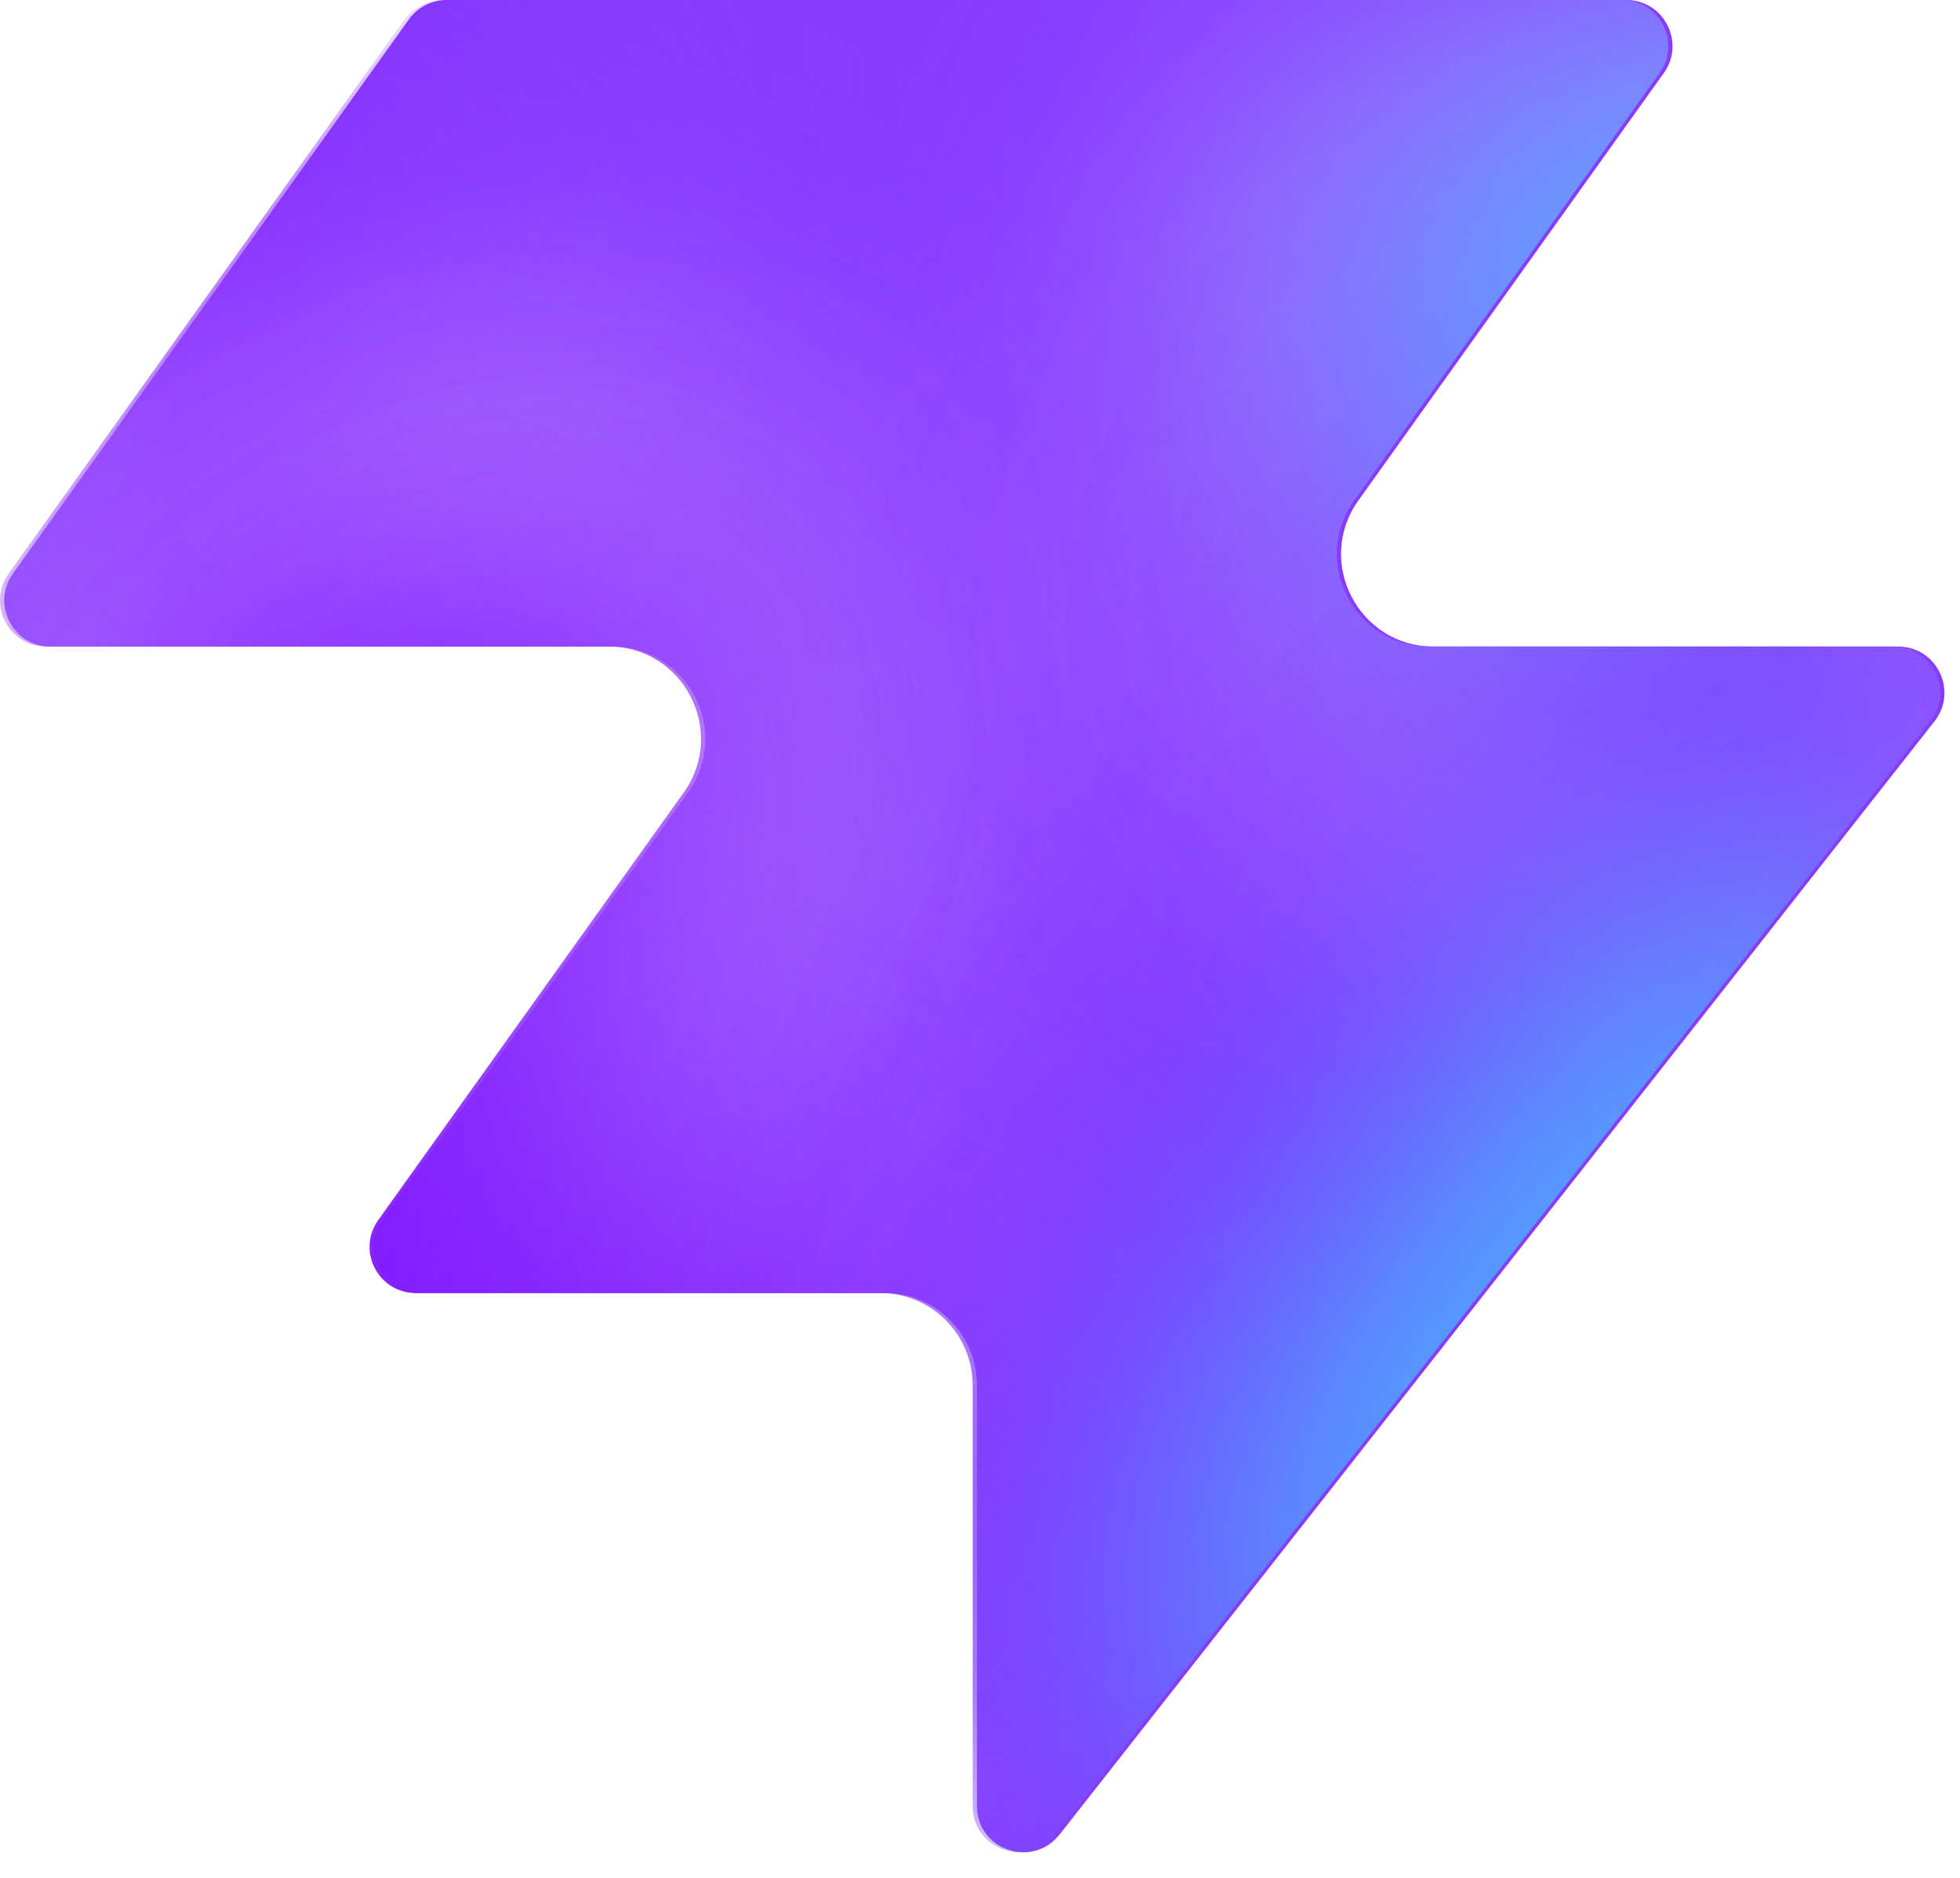
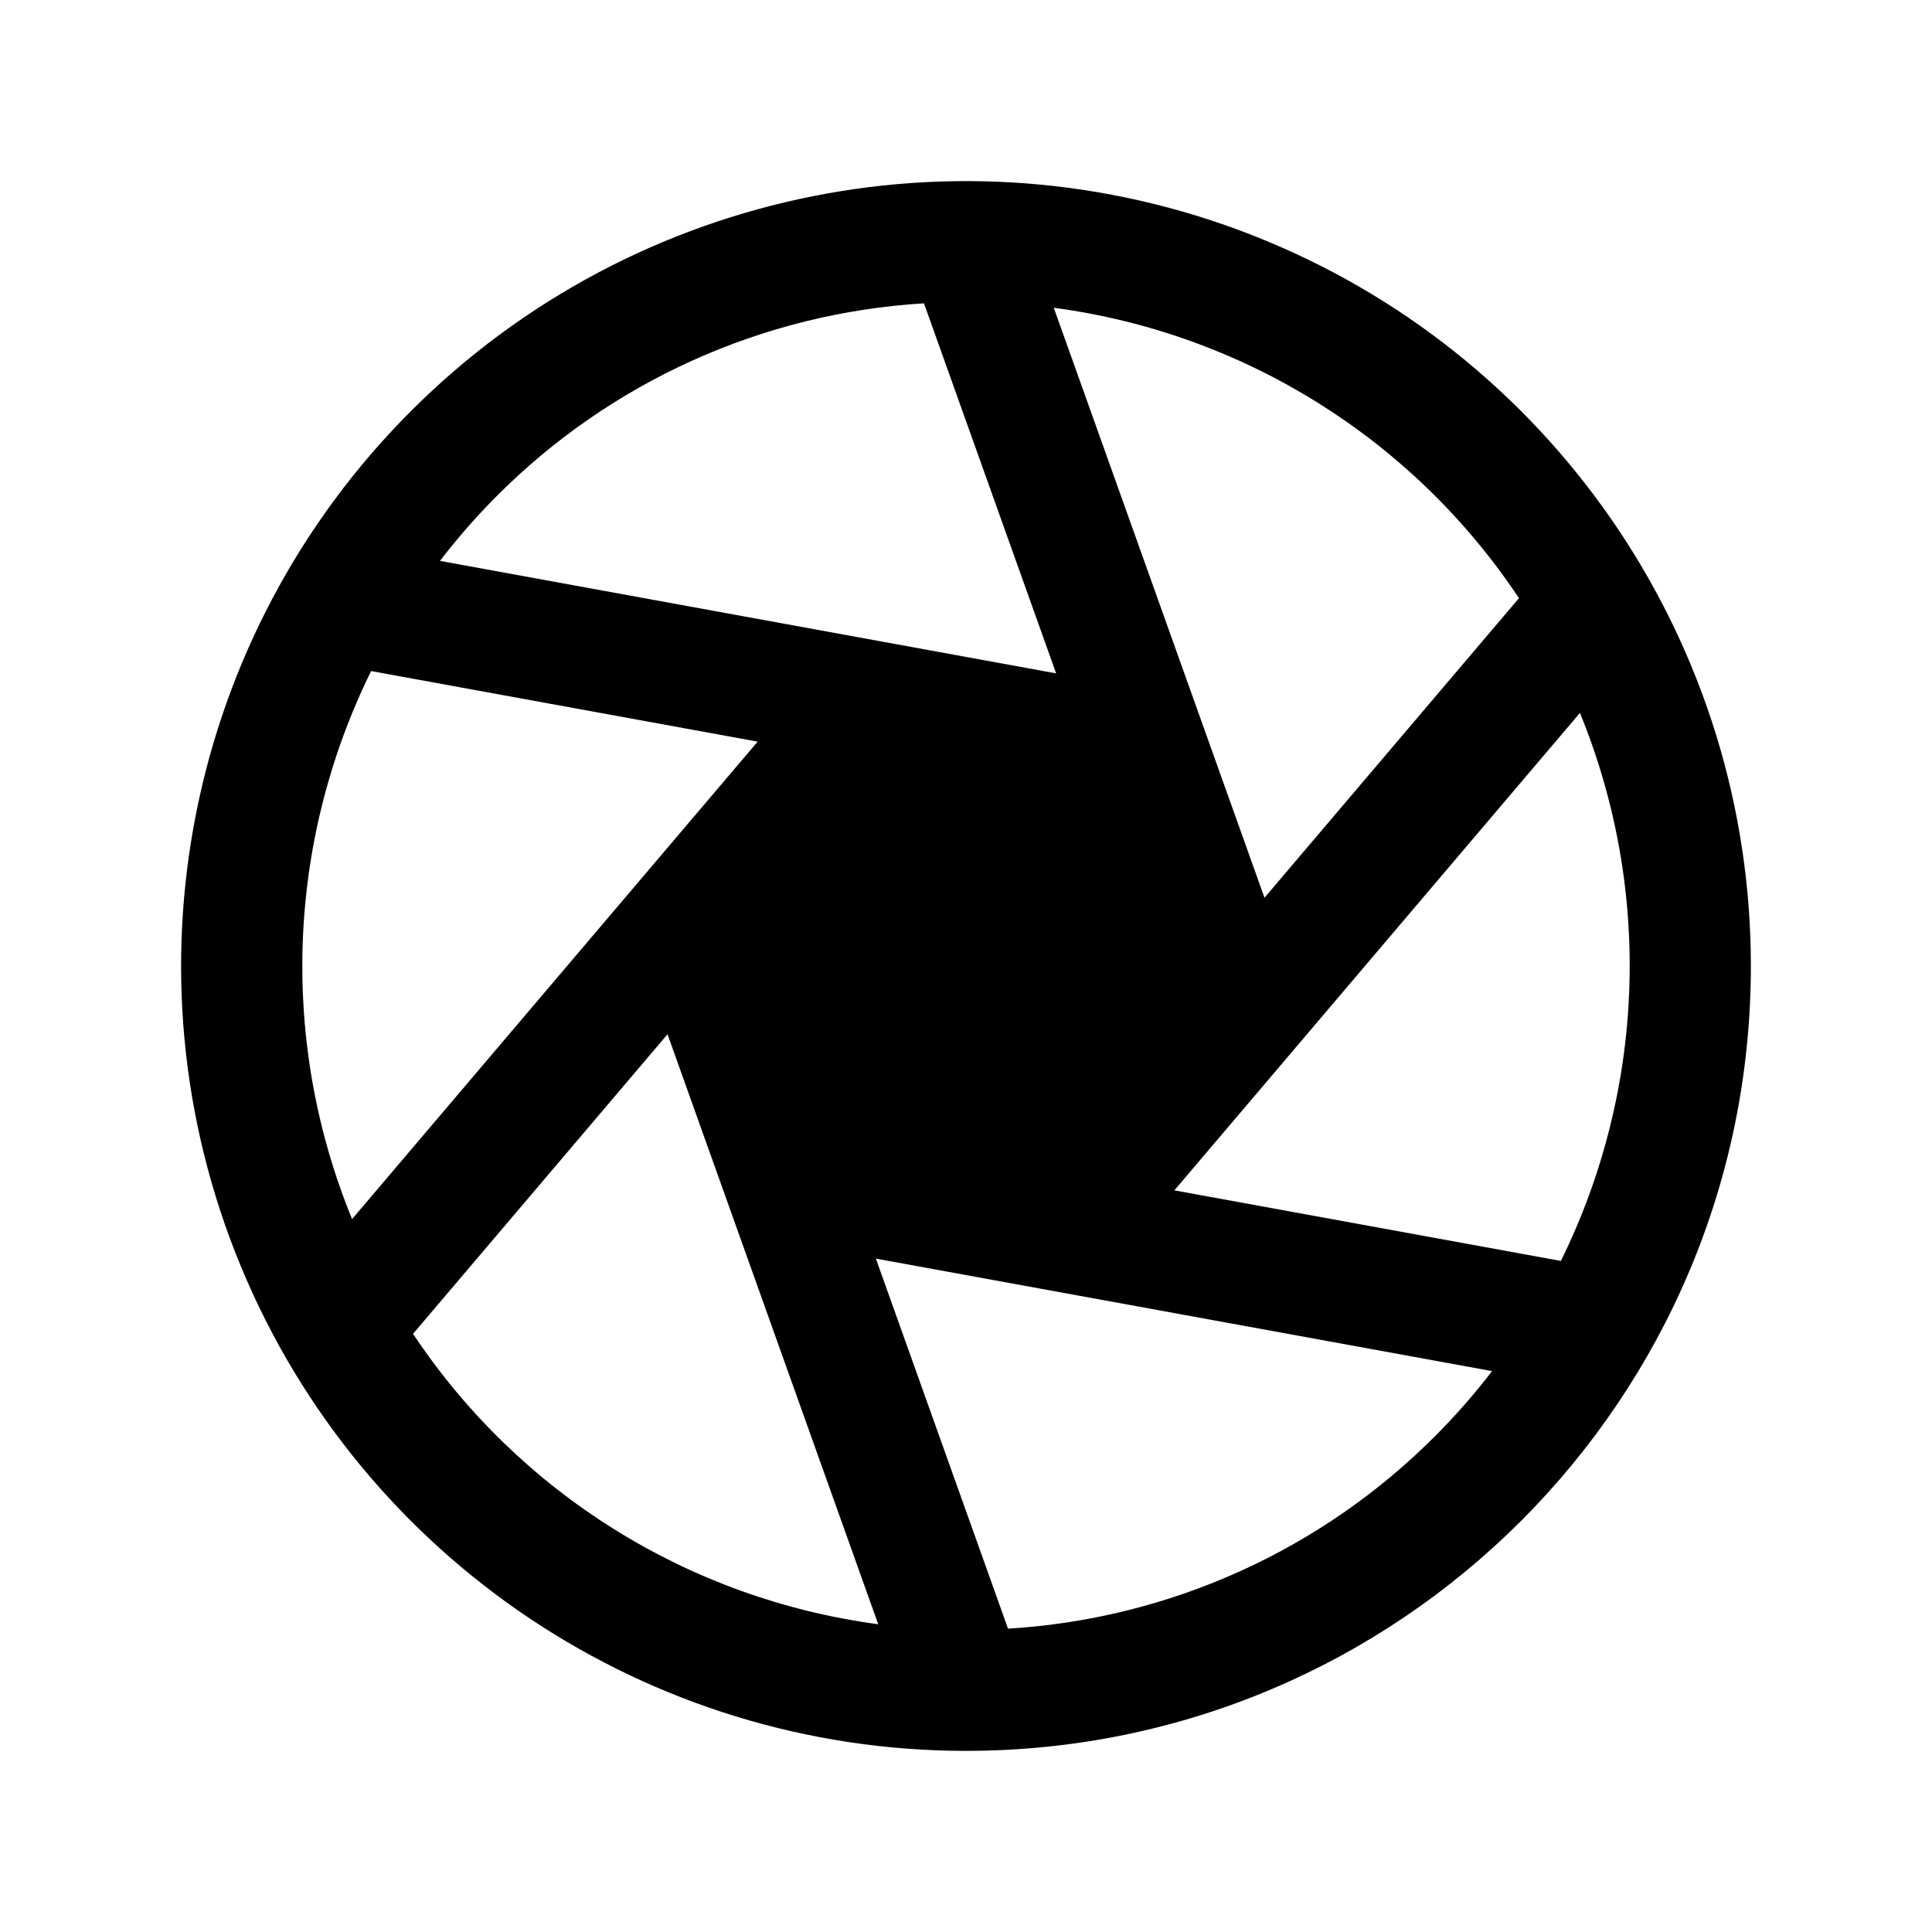
- <svg xmlns="http://www.w3.org/2000/svg" width="48" height="46" fill="none" viewBox="0 0 48 46">
-   <path fill="#863bff" d="M25.946 44.938c-.664.845-2.021.375-2.021-.698V33.937a2.26 2.26 0 0 0-2.262-2.262H10.287c-.92 0-1.456-1.04-.92-1.788l7.48-10.471c1.07-1.497 0-3.578-1.842-3.578H1.237c-.92 0-1.456-1.04-.92-1.788L10.013.474c.214-.297.556-.474.92-.474h28.894c.92 0 1.456 1.04.92 1.788l-7.48 10.471c-1.07 1.498 0 3.579 1.842 3.579h11.377c.943 0 1.473 1.088.89 1.83L25.947 44.94z" style="fill:#863bff;fill:color(display-p3 .525 .23 1);fill-opacity:1" />
-   <mask id="a" width="48" height="46" x="0" y="0" maskUnits="userSpaceOnUse" style="mask-type:alpha">
-     <path fill="#000" d="M25.842 44.938c-.664.844-2.021.375-2.021-.698V33.937a2.26 2.26 0 0 0-2.262-2.262H10.183c-.92 0-1.456-1.04-.92-1.788l7.48-10.471c1.07-1.498 0-3.579-1.842-3.579H1.133c-.92 0-1.456-1.04-.92-1.787L9.91.473c.214-.297.556-.474.92-.474h28.894c.92 0 1.456 1.04.92 1.788l-7.48 10.471c-1.07 1.498 0 3.578 1.842 3.578h11.377c.943 0 1.473 1.088.89 1.832L25.843 44.94z" style="fill:#000;fill-opacity:1" />
-   </mask>
-   <g mask="url(#a)">
-     <g filter="url(#b)">
-       <ellipse cx="5.508" cy="14.704" fill="#ede6ff" rx="5.508" ry="14.704" style="fill:#ede6ff;fill:color(display-p3 .927 .903 1);fill-opacity:1" transform="matrix(.00324 1 1 -.00324 -4.47 31.516)" />
-     </g>
-     <g filter="url(#c)">
-       <ellipse cx="10.399" cy="29.851" fill="#ede6ff" rx="10.399" ry="29.851" style="fill:#ede6ff;fill:color(display-p3 .927 .903 1);fill-opacity:1" transform="matrix(.00324 1 1 -.00324 -39.328 7.883)" />
-     </g>
-     <g filter="url(#d)">
-       <ellipse cx="5.508" cy="30.487" fill="#7e14ff" rx="5.508" ry="30.487" style="fill:#7e14ff;fill:color(display-p3 .492 .077 1);fill-opacity:1" transform="rotate(89.814 -25.913 -14.639)scale(1 -1)" />
-     </g>
-     <g filter="url(#e)">
-       <ellipse cx="5.508" cy="30.599" fill="#7e14ff" rx="5.508" ry="30.599" style="fill:#7e14ff;fill:color(display-p3 .492 .077 1);fill-opacity:1" transform="rotate(89.814 -32.644 -3.334)scale(1 -1)" />
-     </g>
-     <g filter="url(#f)">
-       <ellipse cx="5.508" cy="30.599" fill="#7e14ff" rx="5.508" ry="30.599" style="fill:#7e14ff;fill:color(display-p3 .492 .077 1);fill-opacity:1" transform="matrix(.00324 1 1 -.00324 -34.34 30.47)" />
-     </g>
-     <g filter="url(#g)">
-       <ellipse cx="14.072" cy="22.078" fill="#ede6ff" rx="14.072" ry="22.078" style="fill:#ede6ff;fill:color(display-p3 .927 .903 1);fill-opacity:1" transform="rotate(93.35 24.506 48.493)scale(-1 1)" />
-     </g>
-     <g filter="url(#h)">
-       <ellipse cx="3.47" cy="21.501" fill="#7e14ff" rx="3.47" ry="21.501" style="fill:#7e14ff;fill:color(display-p3 .492 .077 1);fill-opacity:1" transform="rotate(89.009 28.708 47.59)scale(-1 1)" />
-     </g>
-     <g filter="url(#i)">
-       <ellipse cx="3.47" cy="21.501" fill="#7e14ff" rx="3.47" ry="21.501" style="fill:#7e14ff;fill:color(display-p3 .492 .077 1);fill-opacity:1" transform="rotate(89.009 28.708 47.59)scale(-1 1)" />
-     </g>
-     <g filter="url(#j)">
-       <ellipse cx=".387" cy="8.972" fill="#7e14ff" rx="4.407" ry="29.108" style="fill:#7e14ff;fill:color(display-p3 .492 .077 1);fill-opacity:1" transform="rotate(39.51 .387 8.972)" />
-     </g>
-     <g filter="url(#k)">
-       <ellipse cx="47.523" cy="-6.092" fill="#7e14ff" rx="4.407" ry="29.108" style="fill:#7e14ff;fill:color(display-p3 .492 .077 1);fill-opacity:1" transform="rotate(37.892 47.523 -6.092)" />
-     </g>
-     <g filter="url(#l)">
-       <ellipse cx="41.412" cy="6.333" fill="#47bfff" rx="5.971" ry="9.665" style="fill:#47bfff;fill:color(display-p3 .28 .748 1);fill-opacity:1" transform="rotate(37.892 41.412 6.333)" />
-     </g>
-     <g filter="url(#m)">
-       <ellipse cx="-1.879" cy="38.332" fill="#7e14ff" rx="4.407" ry="29.108" style="fill:#7e14ff;fill:color(display-p3 .492 .077 1);fill-opacity:1" transform="rotate(37.892 -1.88 38.332)" />
-     </g>
-     <g filter="url(#n)">
-       <ellipse cx="-1.879" cy="38.332" fill="#7e14ff" rx="4.407" ry="29.108" style="fill:#7e14ff;fill:color(display-p3 .492 .077 1);fill-opacity:1" transform="rotate(37.892 -1.88 38.332)" />
-     </g>
-     <g filter="url(#o)">
-       <ellipse cx="35.651" cy="29.907" fill="#7e14ff" rx="4.407" ry="29.108" style="fill:#7e14ff;fill:color(display-p3 .492 .077 1);fill-opacity:1" transform="rotate(37.892 35.651 29.907)" />
-     </g>
-     <g filter="url(#p)">
-       <ellipse cx="38.418" cy="32.4" fill="#47bfff" rx="5.971" ry="15.297" style="fill:#47bfff;fill:color(display-p3 .28 .748 1);fill-opacity:1" transform="rotate(37.892 38.418 32.4)" />
-     </g>
-   </g>
-   <defs>
-     <filter id="b" width="60.045" height="41.654" x="-19.77" y="16.149" color-interpolation-filters="sRGB" filterUnits="userSpaceOnUse">
-       <feFlood flood-opacity="0" result="BackgroundImageFix" />
-       <feBlend in="SourceGraphic" in2="BackgroundImageFix" result="shape" />
-       <feGaussianBlur result="effect1_foregroundBlur_2002_17158" stdDeviation="7.659" />
-     </filter>
-     <filter id="c" width="90.34" height="51.437" x="-54.613" y="-7.533" color-interpolation-filters="sRGB" filterUnits="userSpaceOnUse">
-       <feFlood flood-opacity="0" result="BackgroundImageFix" />
-       <feBlend in="SourceGraphic" in2="BackgroundImageFix" result="shape" />
-       <feGaussianBlur result="effect1_foregroundBlur_2002_17158" stdDeviation="7.659" />
-     </filter>
-     <filter id="d" width="79.355" height="29.4" x="-49.64" y="2.03" color-interpolation-filters="sRGB" filterUnits="userSpaceOnUse">
-       <feFlood flood-opacity="0" result="BackgroundImageFix" />
-       <feBlend in="SourceGraphic" in2="BackgroundImageFix" result="shape" />
-       <feGaussianBlur result="effect1_foregroundBlur_2002_17158" stdDeviation="4.596" />
-     </filter>
-     <filter id="e" width="79.579" height="29.4" x="-45.045" y="20.029" color-interpolation-filters="sRGB" filterUnits="userSpaceOnUse">
-       <feFlood flood-opacity="0" result="BackgroundImageFix" />
-       <feBlend in="SourceGraphic" in2="BackgroundImageFix" result="shape" />
-       <feGaussianBlur result="effect1_foregroundBlur_2002_17158" stdDeviation="4.596" />
-     </filter>
-     <filter id="f" width="79.579" height="29.4" x="-43.513" y="21.178" color-interpolation-filters="sRGB" filterUnits="userSpaceOnUse">
-       <feFlood flood-opacity="0" result="BackgroundImageFix" />
-       <feBlend in="SourceGraphic" in2="BackgroundImageFix" result="shape" />
-       <feGaussianBlur result="effect1_foregroundBlur_2002_17158" stdDeviation="4.596" />
-     </filter>
-     <filter id="g" width="74.749" height="58.852" x="15.756" y="-17.901" color-interpolation-filters="sRGB" filterUnits="userSpaceOnUse">
-       <feFlood flood-opacity="0" result="BackgroundImageFix" />
-       <feBlend in="SourceGraphic" in2="BackgroundImageFix" result="shape" />
-       <feGaussianBlur result="effect1_foregroundBlur_2002_17158" stdDeviation="7.659" />
-     </filter>
-     <filter id="h" width="61.377" height="25.362" x="23.548" y="2.284" color-interpolation-filters="sRGB" filterUnits="userSpaceOnUse">
-       <feFlood flood-opacity="0" result="BackgroundImageFix" />
-       <feBlend in="SourceGraphic" in2="BackgroundImageFix" result="shape" />
-       <feGaussianBlur result="effect1_foregroundBlur_2002_17158" stdDeviation="4.596" />
-     </filter>
-     <filter id="i" width="61.377" height="25.362" x="23.548" y="2.284" color-interpolation-filters="sRGB" filterUnits="userSpaceOnUse">
-       <feFlood flood-opacity="0" result="BackgroundImageFix" />
-       <feBlend in="SourceGraphic" in2="BackgroundImageFix" result="shape" />
-       <feGaussianBlur result="effect1_foregroundBlur_2002_17158" stdDeviation="4.596" />
-     </filter>
-     <filter id="j" width="56.045" height="63.649" x="-27.636" y="-22.853" color-interpolation-filters="sRGB" filterUnits="userSpaceOnUse">
-       <feFlood flood-opacity="0" result="BackgroundImageFix" />
-       <feBlend in="SourceGraphic" in2="BackgroundImageFix" result="shape" />
-       <feGaussianBlur result="effect1_foregroundBlur_2002_17158" stdDeviation="4.596" />
-     </filter>
-     <filter id="k" width="54.814" height="64.646" x="20.116" y="-38.415" color-interpolation-filters="sRGB" filterUnits="userSpaceOnUse">
-       <feFlood flood-opacity="0" result="BackgroundImageFix" />
-       <feBlend in="SourceGraphic" in2="BackgroundImageFix" result="shape" />
-       <feGaussianBlur result="effect1_foregroundBlur_2002_17158" stdDeviation="4.596" />
-     </filter>
-     <filter id="l" width="33.541" height="35.313" x="24.641" y="-11.323" color-interpolation-filters="sRGB" filterUnits="userSpaceOnUse">
-       <feFlood flood-opacity="0" result="BackgroundImageFix" />
-       <feBlend in="SourceGraphic" in2="BackgroundImageFix" result="shape" />
-       <feGaussianBlur result="effect1_foregroundBlur_2002_17158" stdDeviation="4.596" />
-     </filter>
-     <filter id="m" width="54.814" height="64.646" x="-29.286" y="6.009" color-interpolation-filters="sRGB" filterUnits="userSpaceOnUse">
-       <feFlood flood-opacity="0" result="BackgroundImageFix" />
-       <feBlend in="SourceGraphic" in2="BackgroundImageFix" result="shape" />
-       <feGaussianBlur result="effect1_foregroundBlur_2002_17158" stdDeviation="4.596" />
-     </filter>
-     <filter id="n" width="54.814" height="64.646" x="-29.286" y="6.009" color-interpolation-filters="sRGB" filterUnits="userSpaceOnUse">
-       <feFlood flood-opacity="0" result="BackgroundImageFix" />
-       <feBlend in="SourceGraphic" in2="BackgroundImageFix" result="shape" />
-       <feGaussianBlur result="effect1_foregroundBlur_2002_17158" stdDeviation="4.596" />
-     </filter>
-     <filter id="o" width="54.814" height="64.646" x="8.244" y="-2.416" color-interpolation-filters="sRGB" filterUnits="userSpaceOnUse">
-       <feFlood flood-opacity="0" result="BackgroundImageFix" />
-       <feBlend in="SourceGraphic" in2="BackgroundImageFix" result="shape" />
-       <feGaussianBlur result="effect1_foregroundBlur_2002_17158" stdDeviation="4.596" />
-     </filter>
-     <filter id="p" width="39.409" height="43.623" x="18.713" y="10.588" color-interpolation-filters="sRGB" filterUnits="userSpaceOnUse">
-       <feFlood flood-opacity="0" result="BackgroundImageFix" />
-       <feBlend in="SourceGraphic" in2="BackgroundImageFix" result="shape" />
-       <feGaussianBlur result="effect1_foregroundBlur_2002_17158" stdDeviation="4.596" />
-     </filter>
-   </defs>
+ <svg xmlns="http://www.w3.org/2000/svg" fill="#000000" width="800px" height="800px" viewBox="0 0 256 256" id="Flat">
+   <path d="M232,128A104,104,0,0,0,54.461,54.461,104,104,0,0,0,127.97,232c.01,0,.02.002.03.002.021,0,.043-.002.065-.003A103.999,103.999,0,0,0,232,128ZM49.176,88.92l51.216,9.351L46.651,161.536A88.433,88.433,0,0,1,49.176,88.92Zm160.174,5.544a88.433,88.433,0,0,1-2.525,72.616l-51.216-9.351Zm-8.079-15.204-33.72,39.696L139.63,40.78a87.986,87.986,0,0,1,61.64,38.48ZM122.432,40.193l17.511,49.033L58.296,74.32a88.35,88.35,0,0,1,7.479-8.545A87.334,87.334,0,0,1,122.432,40.193Zm-67.702,136.547L88.45,137.044l27.92,78.176a87.986,87.986,0,0,1-61.64-38.48Zm78.839,39.066-17.511-49.033,23.082,4.214.046.008,58.52,10.684a88.35,88.35,0,0,1-7.479,8.545A87.334,87.334,0,0,1,133.568,215.807Z" />
</svg>
